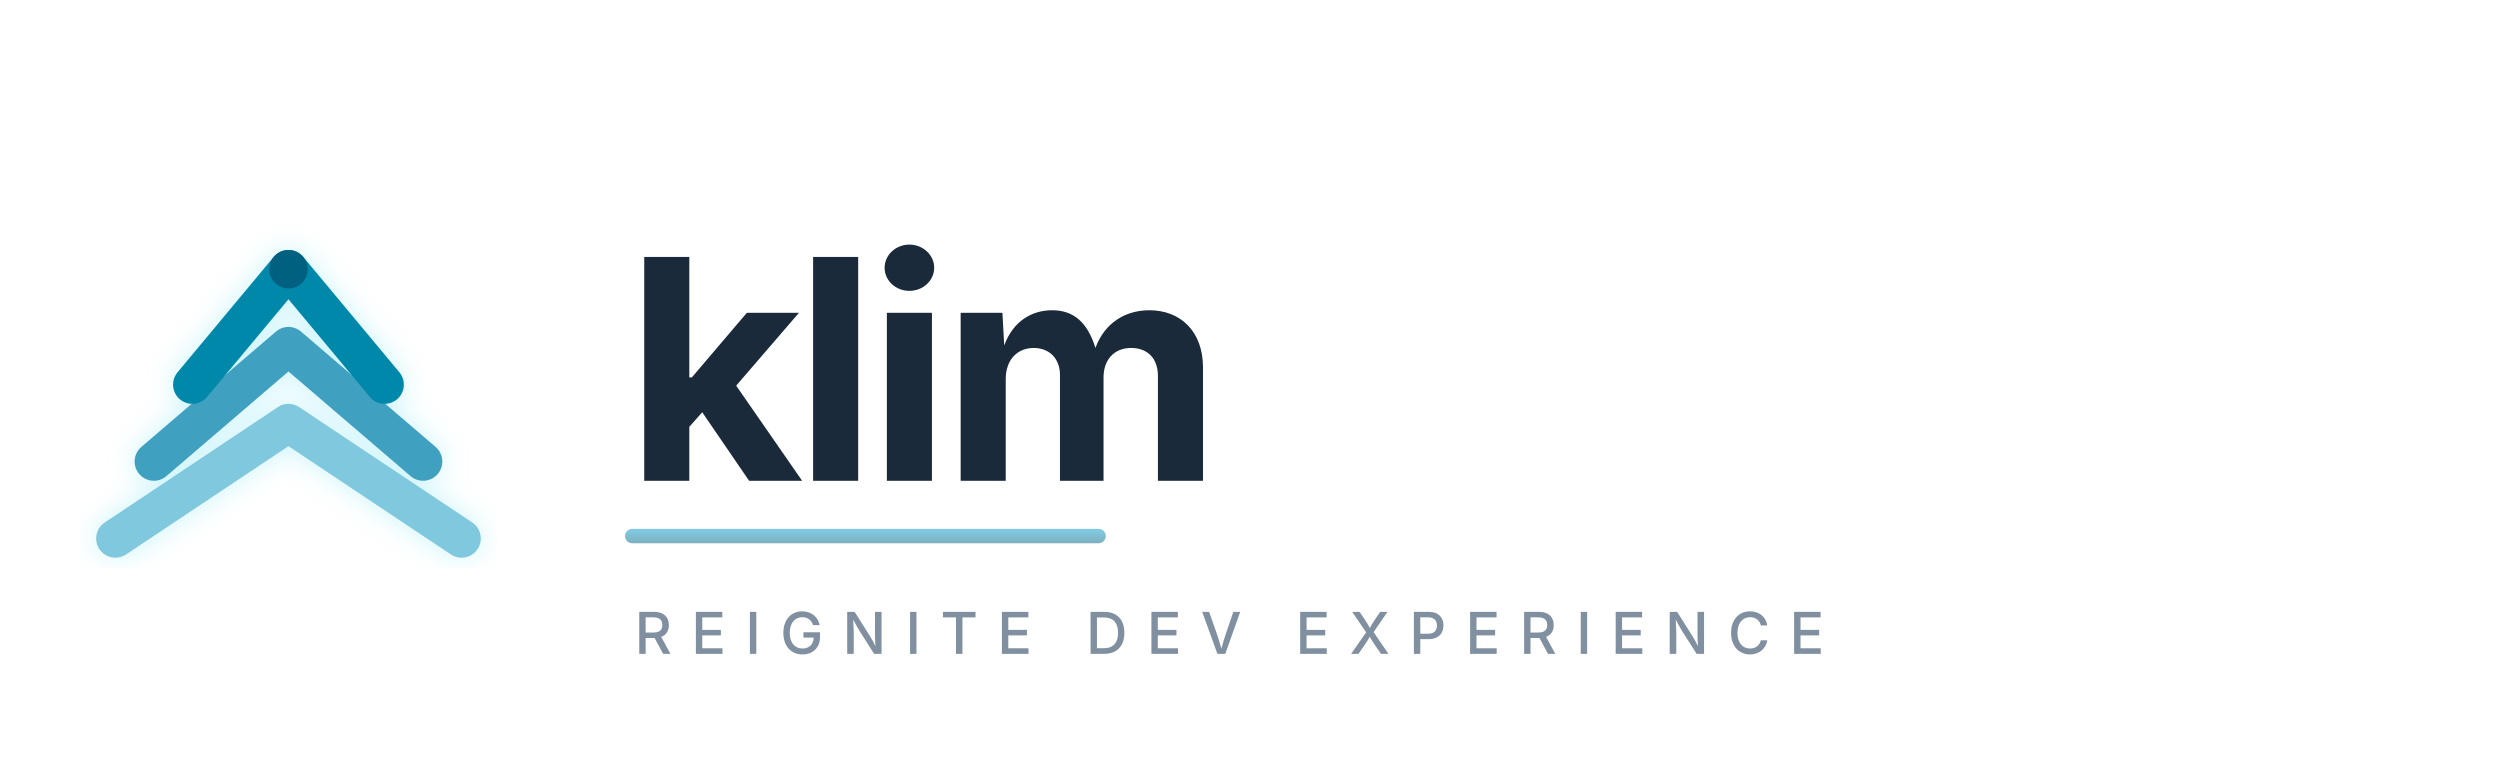
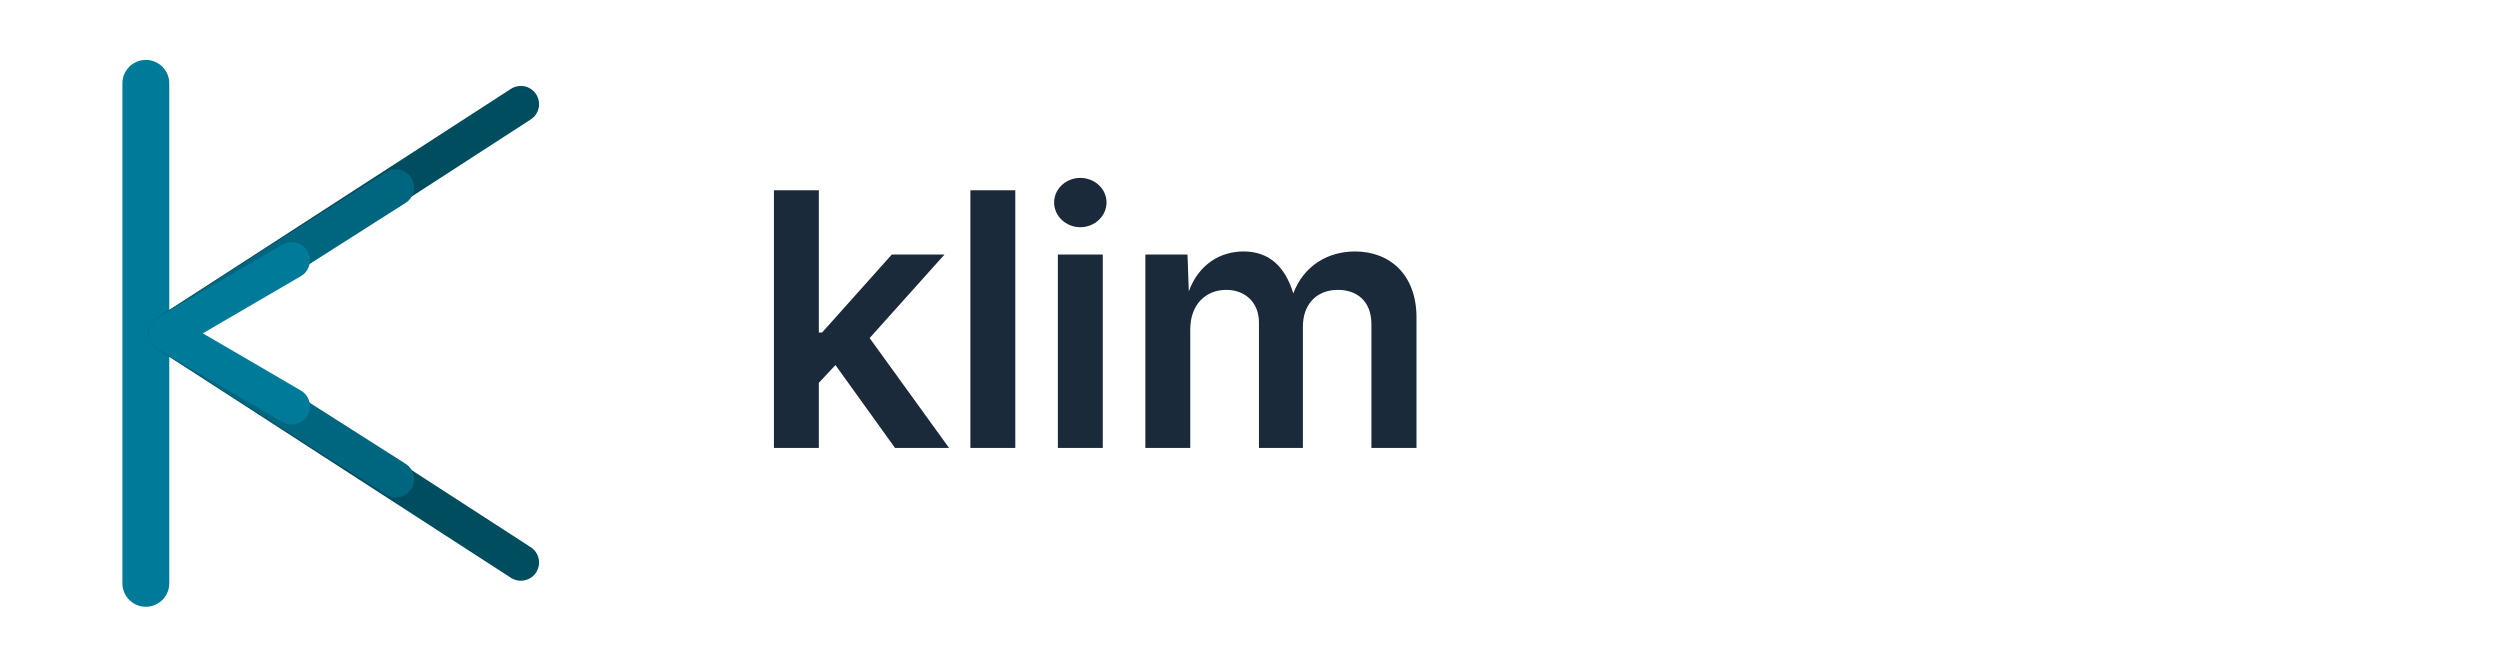
- <svg xmlns="http://www.w3.org/2000/svg" viewBox="0 0 520 160" role="img" aria-labelledby="title desc">
-   <defs>
-     <linearGradient id="cyan" x1="0" y1="0" x2="0" y2="1">
-       <stop offset="0%" stop-color="#0099cc" />
-       <stop offset="100%" stop-color="#006080" />
-     </linearGradient>
-     <filter id="glow">
-       <feGaussianBlur stdDeviation="3" result="b" />
-       <feColorMatrix in="b" type="matrix" values="0 0 0 0 0 0 0 0 0 0.6 0 0 0 0 0.8 0 0 0 0.2 0" />
-       <feBlend in="SourceGraphic" />
-     </filter>
-   </defs>
-   <g transform="translate(60, 80)" filter="url(#glow)">
-     <path d="M-36,32 L0,8 L36,32" fill="none" stroke="#80c8dd" stroke-width="8" stroke-linecap="round" stroke-linejoin="round" />
-     <path d="M-28,16 L0,-8 L28,16" fill="none" stroke="#40a0c0" stroke-width="8" stroke-linecap="round" stroke-linejoin="round" />
-     <path d="M-20,0 L0,-24 L20,0" fill="none" stroke="#0088aa" stroke-width="8" stroke-linecap="round" stroke-linejoin="round" />
-     <circle cx="0" cy="-24" r="4" fill="#006080" />
+ <svg xmlns="http://www.w3.org/2000/svg" viewBox="0 0 240 64" role="img" aria-labelledby="title desc">
+   <g stroke-linecap="round" stroke-linejoin="round" fill="none">
+     <line x1="14" y1="8" x2="14" y2="56" stroke="#007a99" stroke-width="4.5" />
+     <polyline points="50,10 16,32 50,54" stroke="#004d60" stroke-width="3.5" />
+     <polyline points="38,18 16,32 38,46" stroke="#006680" stroke-width="3.5" />
+     <polyline points="28,25 16,32 28,39" stroke="#007a99" stroke-width="3.5" />
  </g>
-   <text x="130" y="100" font-family="'Inter', 'SF Pro Display', 'Segoe UI', system-ui, sans-serif" font-size="64" font-weight="700" letter-spacing="-2" fill="#1a2a3a">klim</text>
-   <rect x="130" y="110" width="100" height="3" rx="1.5" fill="url(#cyan)" opacity="0.5" />
-   <text x="132" y="136" font-family="'Inter', 'SF Pro Display', 'Segoe UI', system-ui, sans-serif" font-size="12" font-weight="500" letter-spacing="4" fill="#8090a0">
-     REIGNITE DEV EXPERIENCE
-   </text>
+   <text x="72" y="43" font-family="'Inter', 'SF Pro Display', 'Segoe UI', system-ui, sans-serif" font-size="34" font-weight="600" letter-spacing="-0.5" fill="#1a2a3a">klim</text>
</svg>
